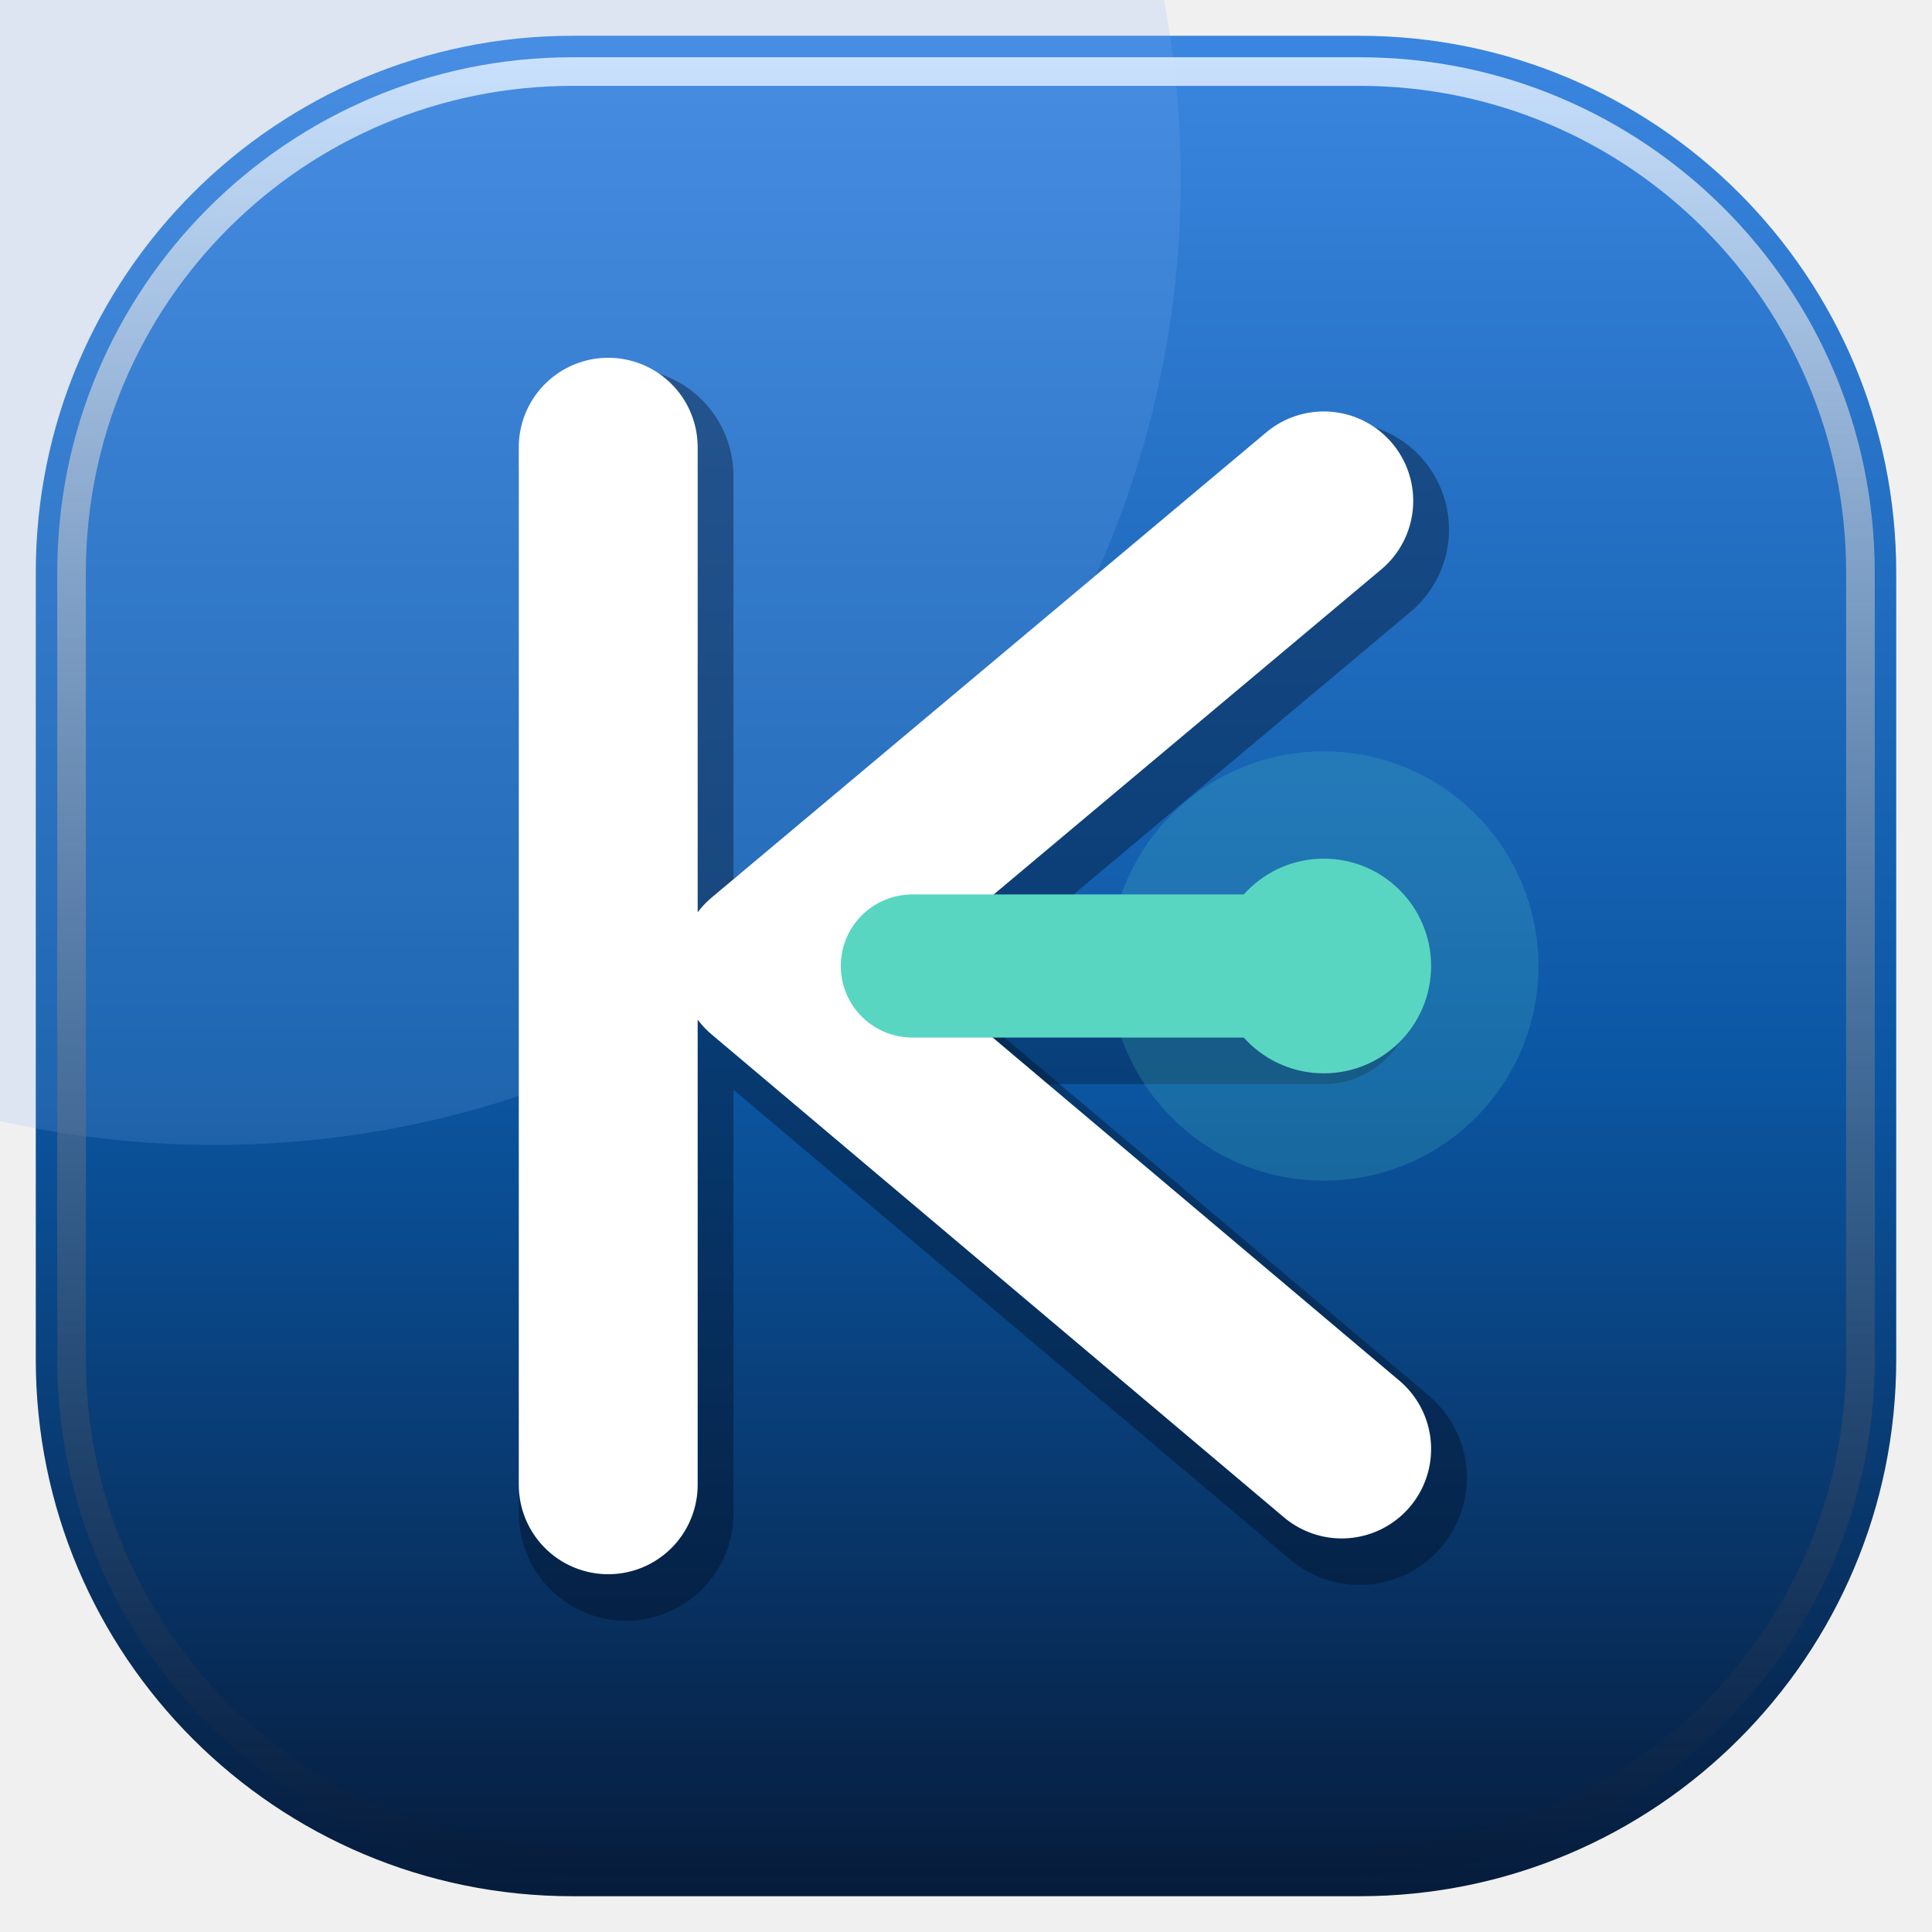
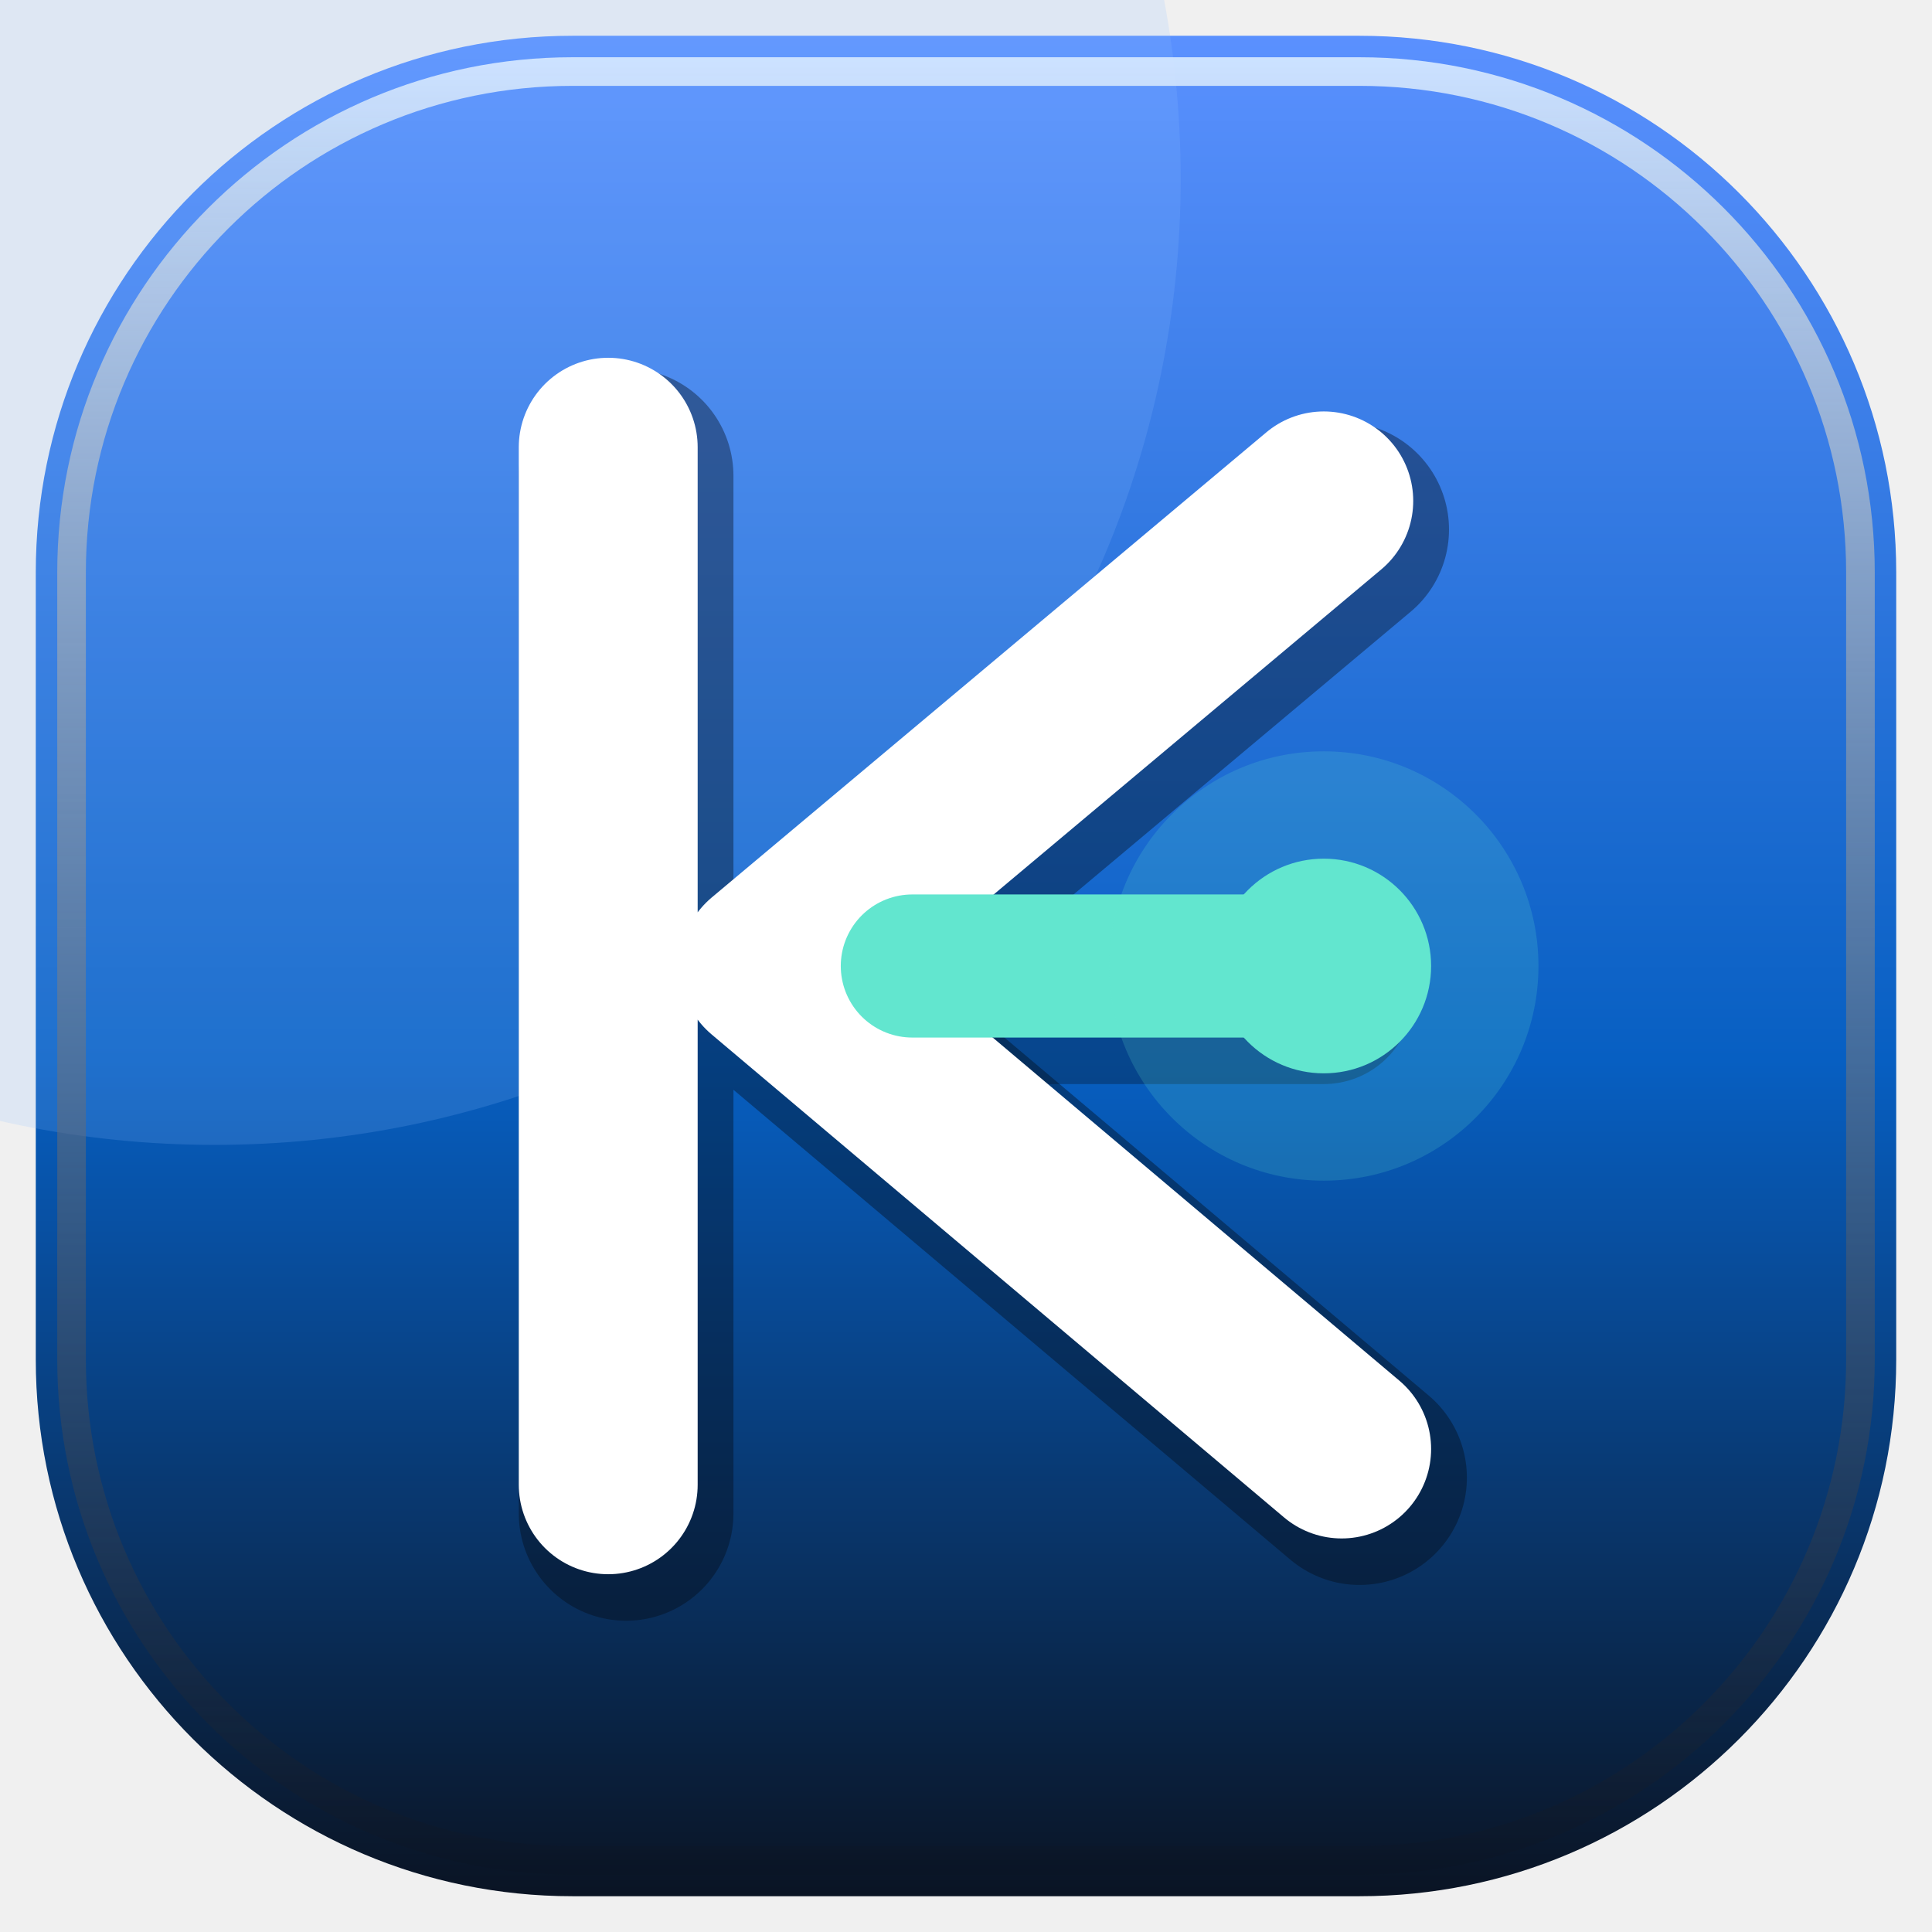
<svg xmlns="http://www.w3.org/2000/svg" width="108" height="108" viewBox="0 0 108 108">
  <defs>
    <linearGradient id="mark-bg" x1="0" y1="0" x2="0" y2="1">
-       <stop offset="0" stop-color="#3B86E0" />
-       <stop offset="0.55" stop-color="#0B57A4" />
-       <stop offset="1" stop-color="#061B3A" />
+       <stop offset="0" stop-color="#5B91FF" />
+       <stop offset="0.55" stop-color="#075FC2" />
+       <stop offset="1" stop-color="#0A1322" />
    </linearGradient>
    <linearGradient id="mark-rim" x1="0" y1="0" x2="0" y2="1">
      <stop offset="0" stop-color="#D8EAFF" stop-opacity="0.9" />
-       <stop offset="1" stop-color="#061B3A" stop-opacity="0.4" />
+       <stop offset="1" stop-color="#0A1322" stop-opacity="0.4" />
    </linearGradient>
  </defs>
  <rect x="2" y="2" width="104" height="104" rx="30" fill="url(#mark-bg)" />
-   <circle cx="12" cy="10" r="54" fill="#7FB4F5" opacity="0.18" />
+   <circle cx="12" cy="10" r="54" fill="#8DBBFF" opacity="0.18" />
  <rect x="4" y="4" width="100" height="100" rx="28" fill="none" stroke="url(#mark-rim)" stroke-width="1.6" />
  <g fill="none" stroke-linecap="round" stroke-linejoin="round" transform="translate(1 1.6)">
-     <path d="M34 25v58M74 28 43 54l32 27" stroke="#020B1D" stroke-opacity="0.38" stroke-width="12" />
-     <path d="M51 54h22" stroke="#020B1D" stroke-opacity="0.3" stroke-width="10" />
+     <path d="M34 25v58M74 28 43 54l32 27" stroke="#050A12" stroke-opacity="0.38" stroke-width="12" />
+     <path d="M51 54h22" stroke="#050A12" stroke-opacity="0.3" stroke-width="10" />
  </g>
  <g fill="none" stroke-linecap="round" stroke-linejoin="round">
    <path d="M34 25v58M74 28 43 54l32 27" stroke="#FFFFFF" stroke-width="10" />
-     <path d="M51 54h22" stroke="#59D6C2" stroke-width="8" />
-     <circle cx="74" cy="54" r="6" fill="#59D6C2" stroke="none" />
-     <circle cx="74" cy="54" r="12" fill="#59D6C2" opacity="0.18" stroke="none" />
+     <path d="M51 54h22" stroke="#62E6CF" stroke-width="8" />
+     <circle cx="74" cy="54" r="6" fill="#62E6CF" stroke="none" />
+     <circle cx="74" cy="54" r="12" fill="#62E6CF" opacity="0.18" stroke="none" />
  </g>
</svg>
